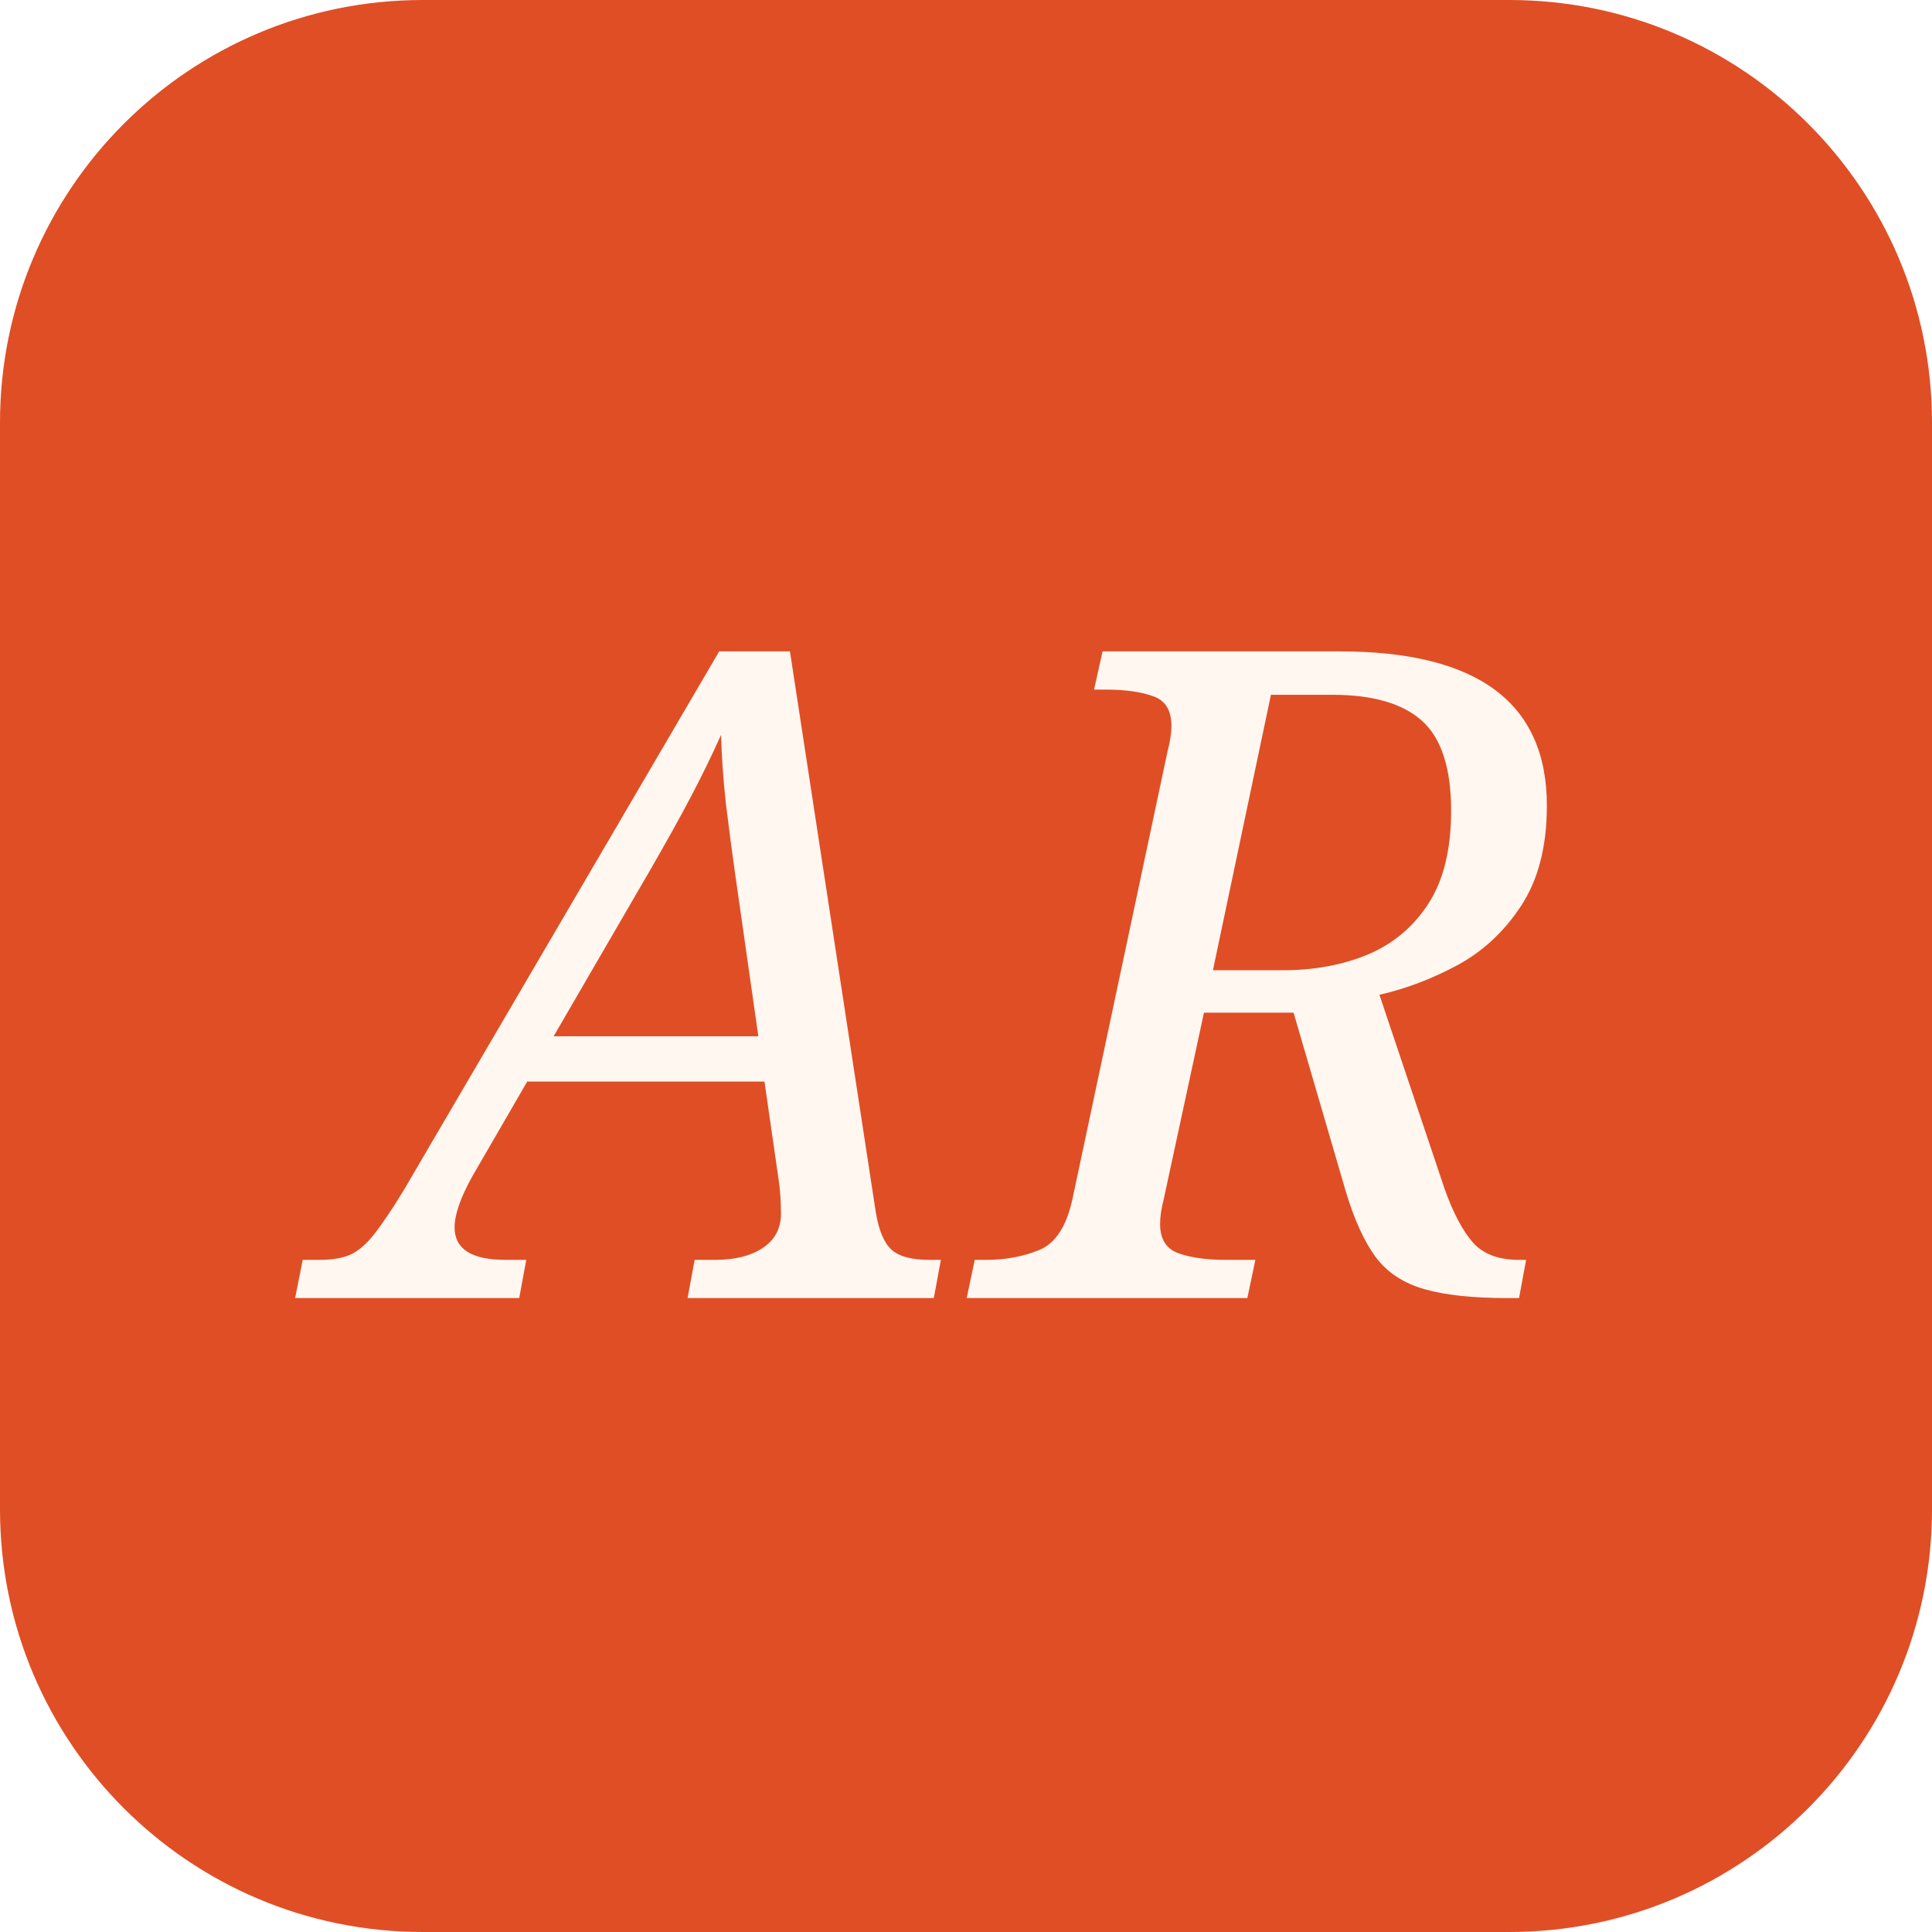
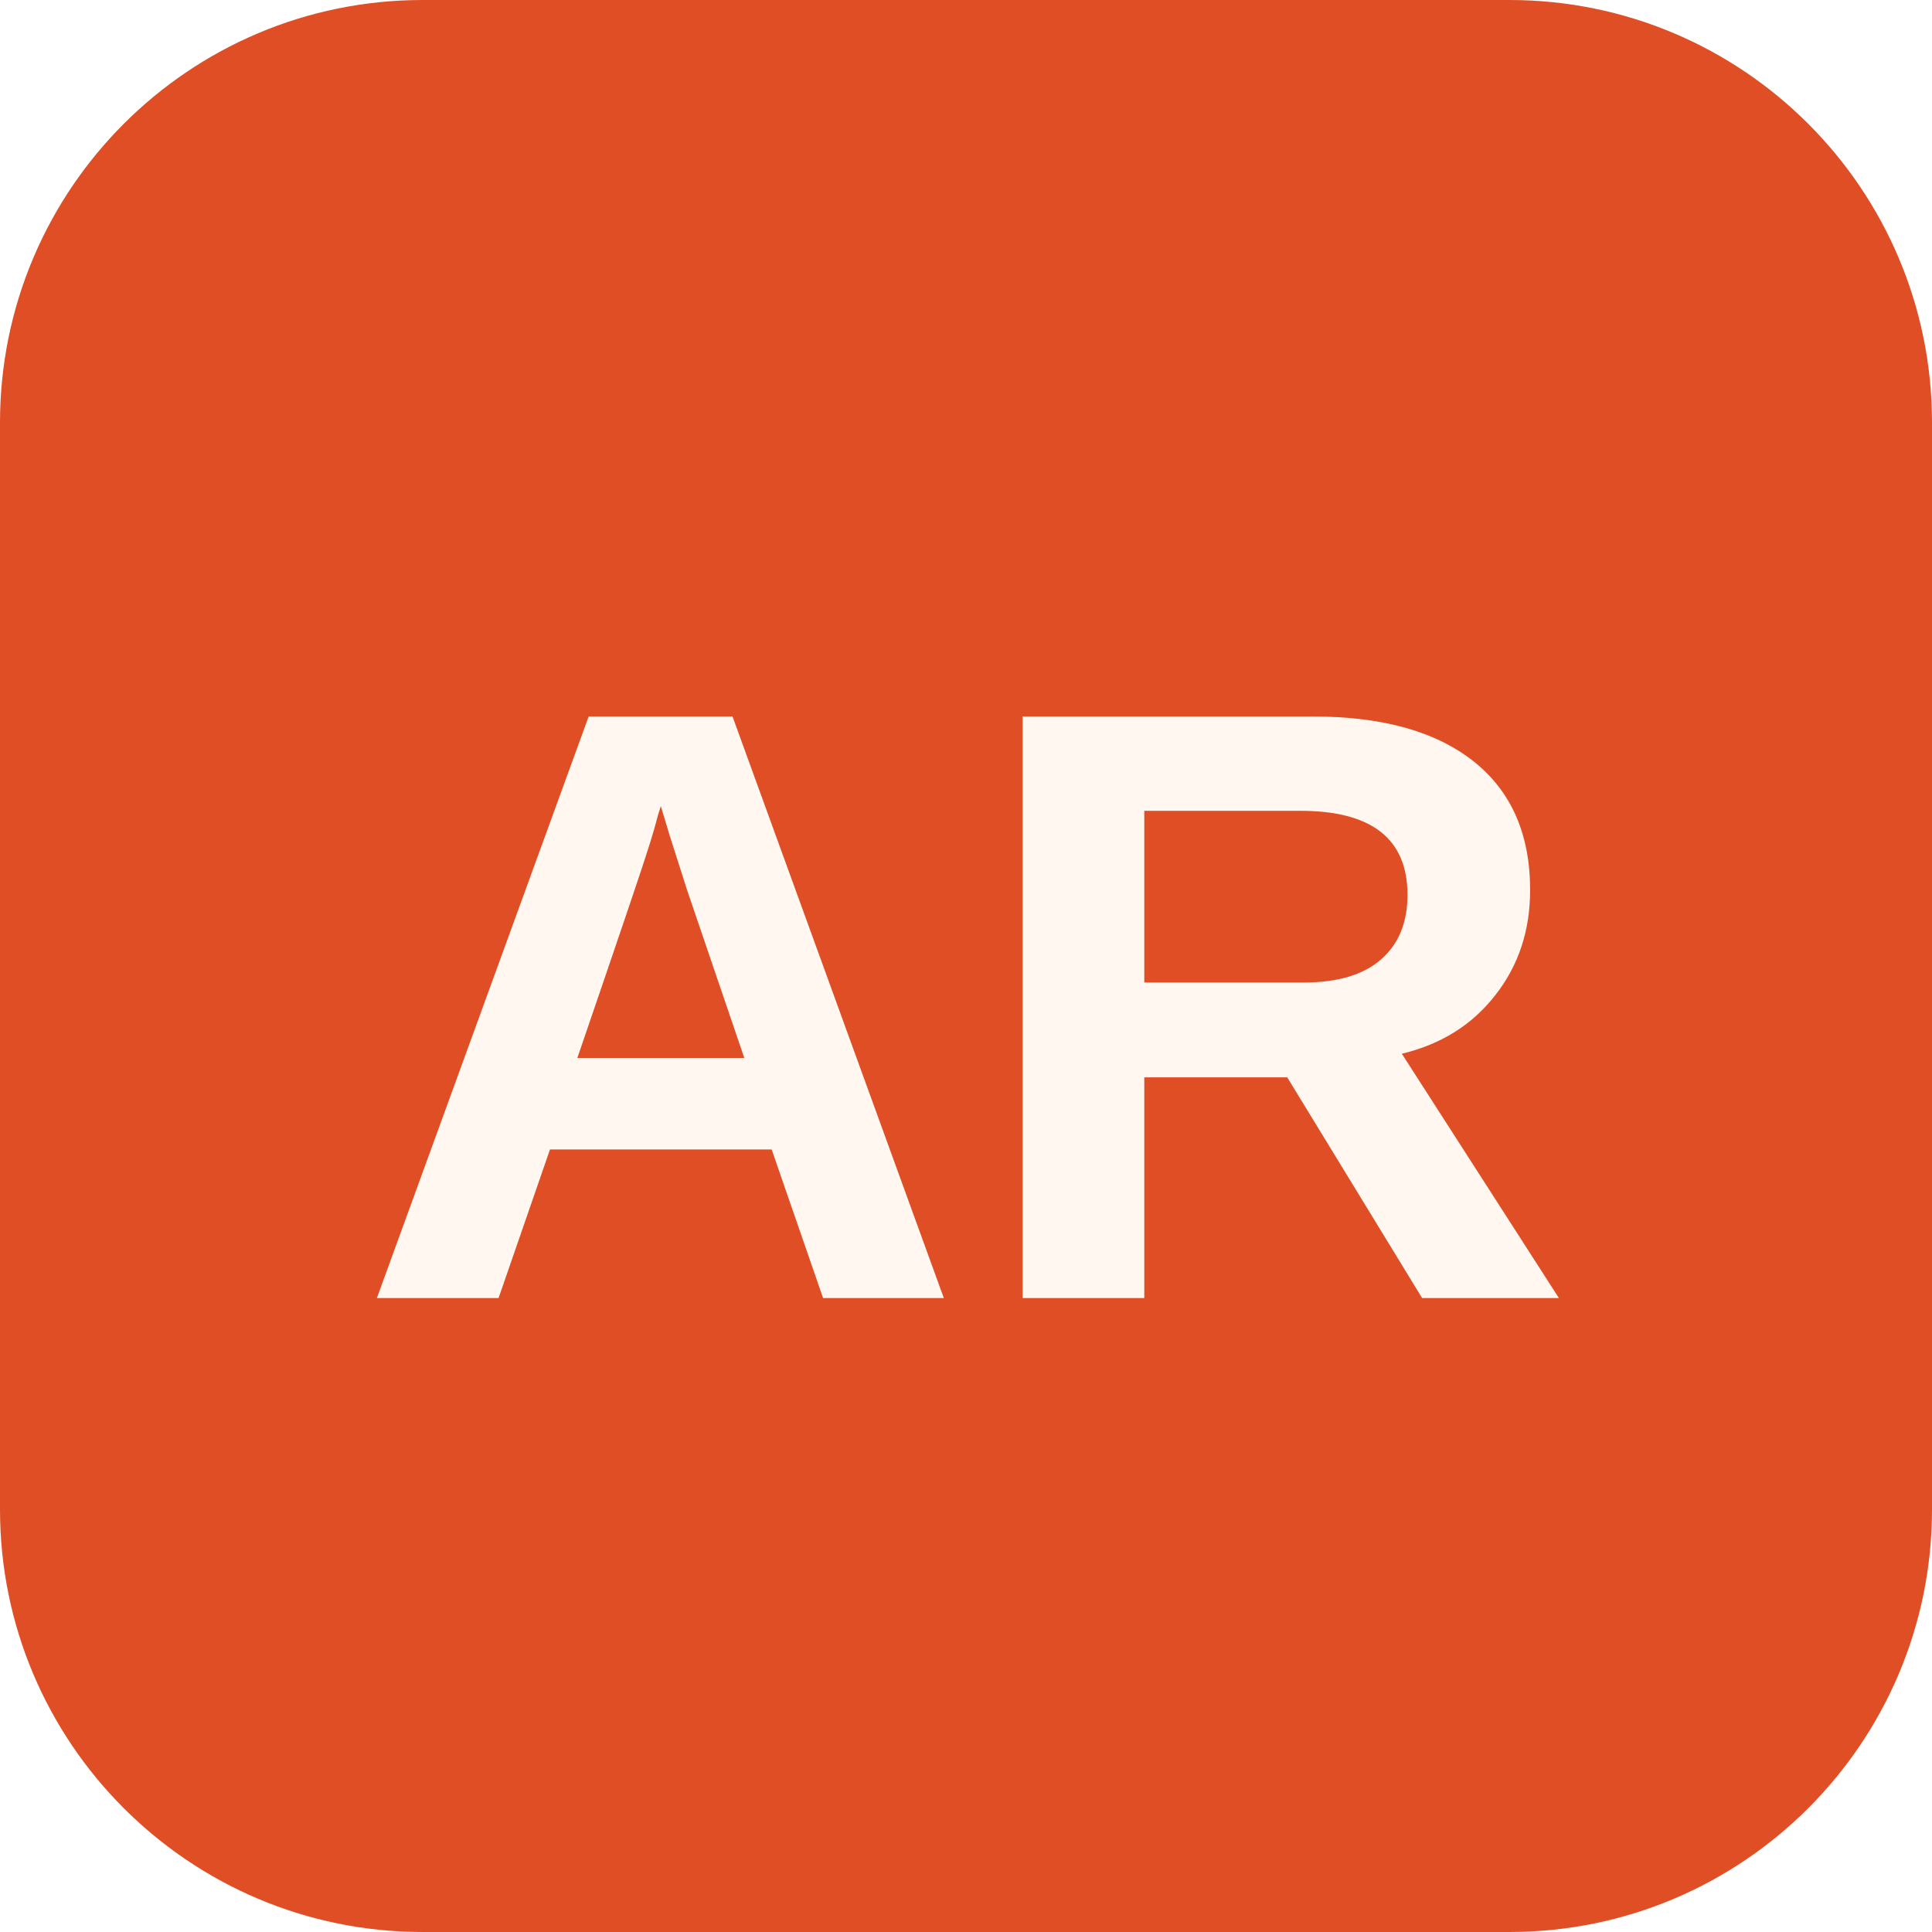
<svg xmlns="http://www.w3.org/2000/svg" viewBox="0 0 64 64">
  <rect width="64" height="64" rx="14" fill="#e04e26" />
-   <text x="32" y="43" font-family="Georgia, serif" font-size="30" font-style="italic" fill="#fff7f0" text-anchor="middle">AR</text>
+   <text x="32" y="43" font-family="Arial, sans-serif" font-size="28" font-weight="bold" fill="#fff7f0" text-anchor="middle">AR</text>
</svg>
